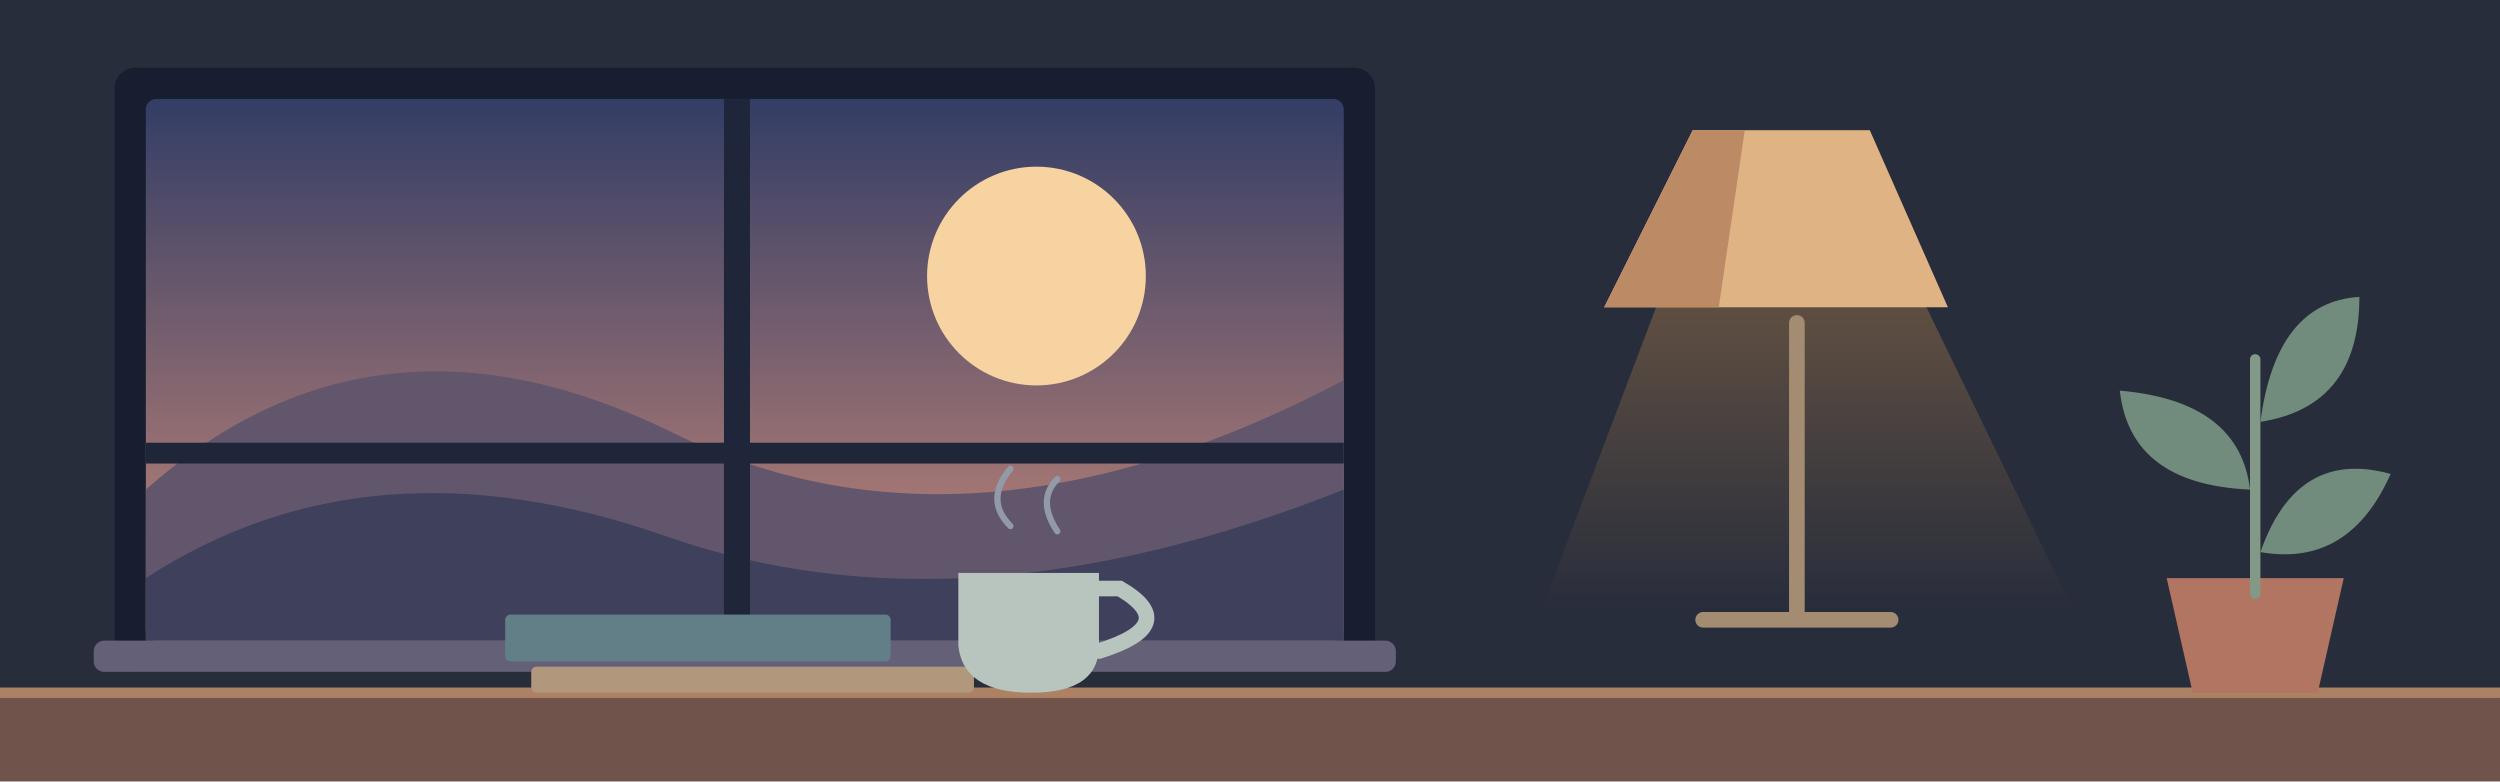
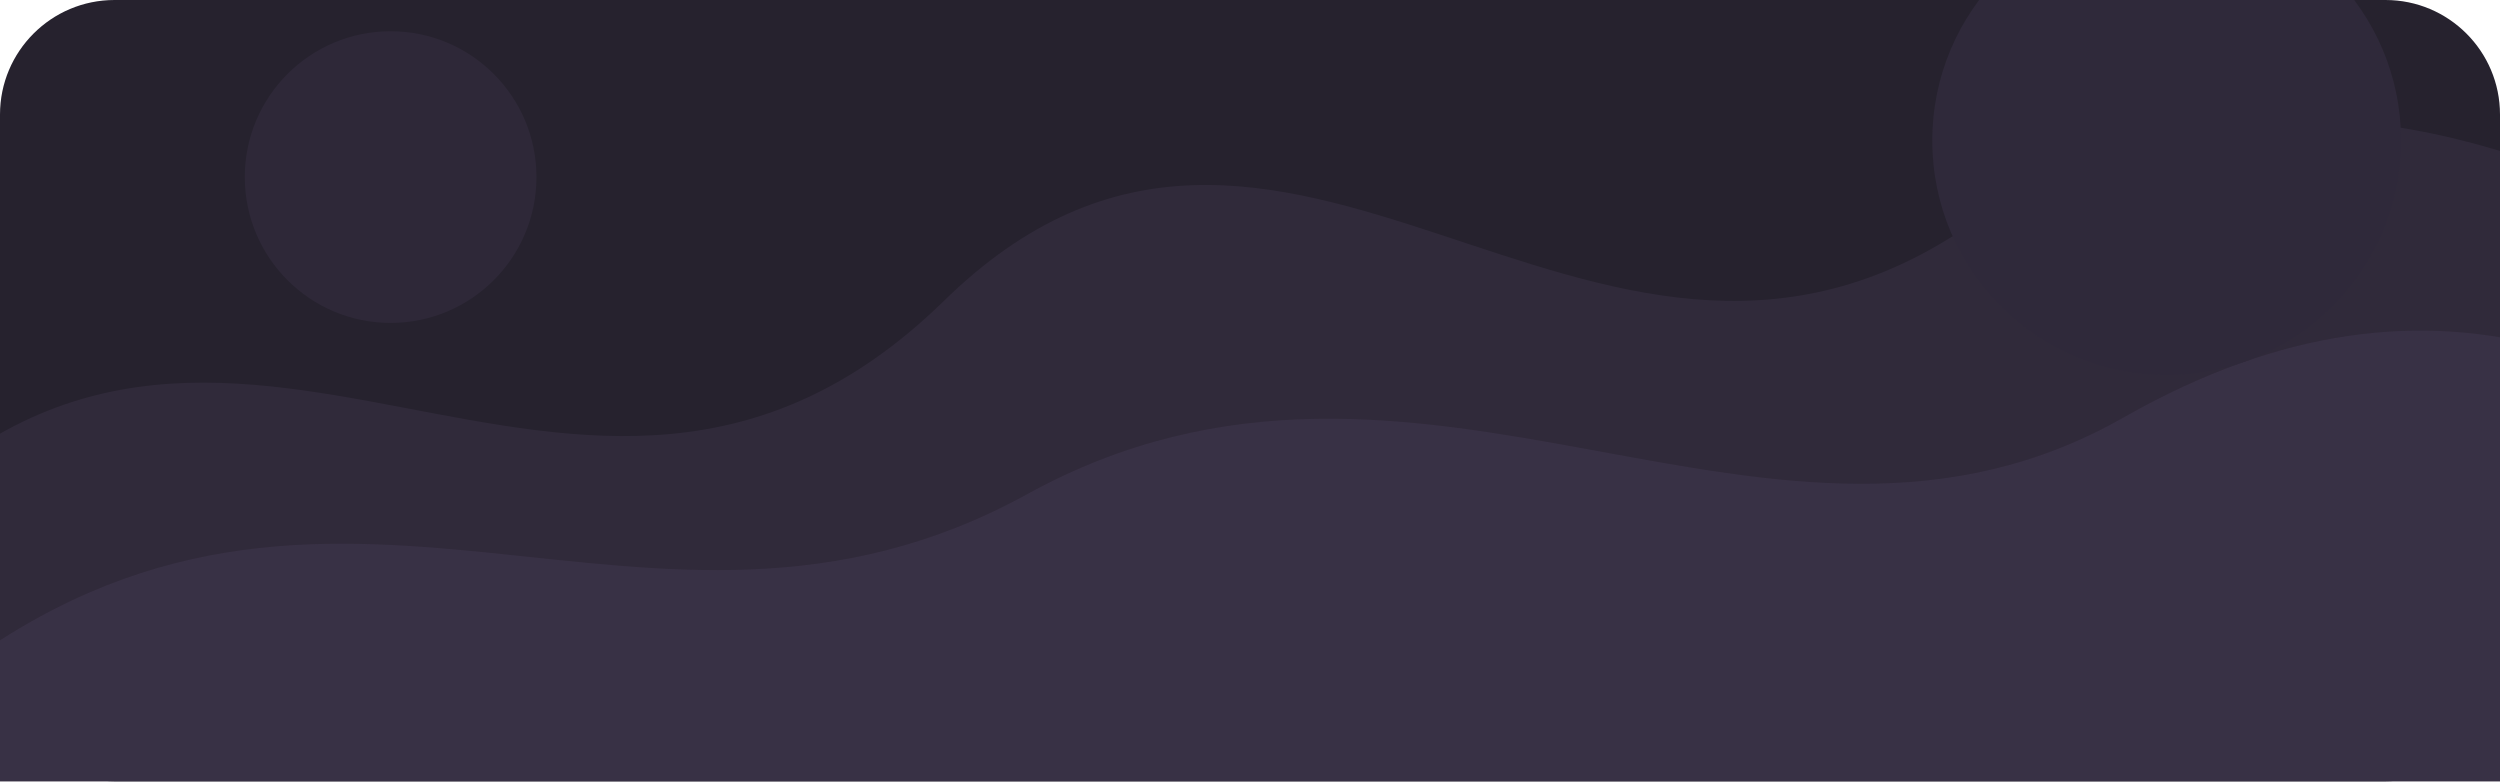
- <svg xmlns="http://www.w3.org/2000/svg" viewBox="0 0 480 150" role="img" aria-label="A quiet reading nook beside a sunset window">
-   <defs>
-     <linearGradient id="window" x2="0" y2="1">
-       <stop stop-color="#333D66" />
-       <stop offset="1" stop-color="#CB8A78" />
-     </linearGradient>
-     <linearGradient id="light" x2="0" y2="1">
-       <stop stop-color="#665342" />
-       <stop offset="1" stop-color="#282D3C" />
-     </linearGradient>
-   </defs>
-   <rect x="0" y="0" width="480" height="150" rx="0" fill="#282D3C" />
-   <rect x="22" y="13" width="242" height="116" rx="4" fill="#171E30" />
-   <rect x="28" y="19" width="230" height="104" rx="2" fill="url(#window)" />
-   <circle cx="199" cy="53" r="21" fill="#F6D3A0" />
-   <path d="M28 94Q72 55 129 83T258 73v50H28Z" fill="#62566D" />
-   <path d="M28 111Q71 83 128 103T258 94v29H28Z" fill="#3F405B" />
-   <rect x="139" y="19" width="5" height="104" rx="0" fill="#202639" />
-   <rect x="28" y="85" width="230" height="4" rx="0" fill="#202639" />
-   <rect x="18" y="123" width="250" height="6" rx="2" fill="#636078" />
-   <path d="M296 117 321 51H366L398 117Z" fill="url(#light)" />
-   <path d="M345 62v56m-18 1h36" fill="none" stroke="#A48C72" stroke-width="3" stroke-linecap="round" />
-   <path d="M325 25h34l15 34h-66Z" fill="#E0B385" />
-   <path d="M325 25h10l-5 34h-22Z" fill="#BC8B66" />
-   <rect x="0" y="133" width="480" height="17" rx="0" fill="#70544C" />
-   <path d="M0 133h480" fill="none" stroke="#AD8164" stroke-width="2" stroke-linecap="round" />
-   <rect x="97" y="118" width="74" height="9" rx="1" fill="#627F87" />
-   <rect x="102" y="128" width="85" height="5" rx="1" fill="#B1977C" />
-   <path d="M184 110h27v14q0 9-13 9t-14-9Z" fill="#B8C5BF" />
-   <path d="M211 113h4q12 7-4 12" fill="none" stroke="#B8C5BF" stroke-width="3" stroke-linecap="round" />
-   <path d="M194 101q-5-5 0-11m9 12q-4-6 0-10" fill="none" stroke="#929AA8" stroke-width="1.2" stroke-linecap="round" />
-   <path d="m416 111 5 22h24l5-22Z" fill="#B17562" />
-   <path d="M433 114V69" fill="none" stroke="#829987" stroke-width="2" stroke-linecap="round" />
-   <path d="M432 94q-23-1-25-19 23 2 25 19Zm2-13q3-23 19-24 0 21-19 24Zm0 25q7-20 25-15-8 18-25 15Z" fill="#718C7D" />
+ <svg xmlns="http://www.w3.org/2000/svg" viewBox="0 0 480 150" role="img" aria-label="Flow relax artwork">
+   <rect width="480" height="150" rx="22" fill="#26222E" />
+   <path d="M-24 103c67-74 135 23 205-45 65-64 124 34 196-14 42-28 82-26 127-6v112H-24z" fill="#302A3A" />
+   <path d="M-10 130c74-57 134 5 207-35 76-42 143 24 211-15 30-17 57-20 82-13v83H-10z" fill="#3A3247" opacity=".85" />
+   <circle cx="75" cy="34" r="28" fill="#2E2838" />
+   <circle cx="416" cy="27" r="45" fill="#2F293A" />
</svg>
